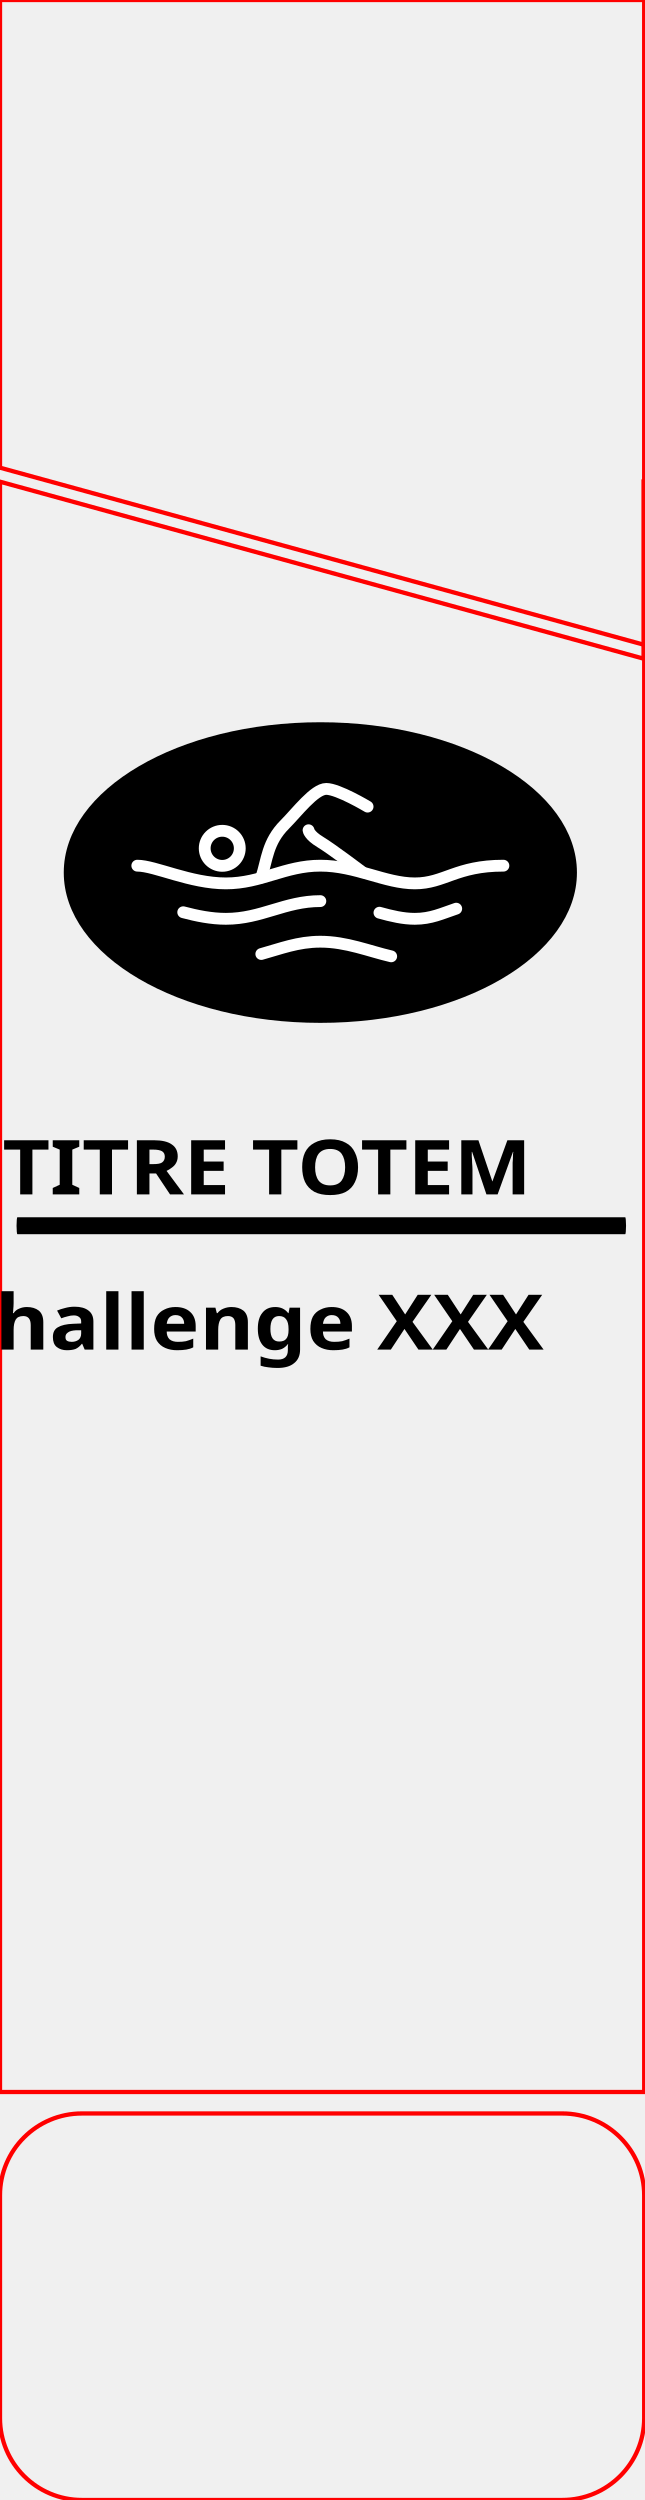
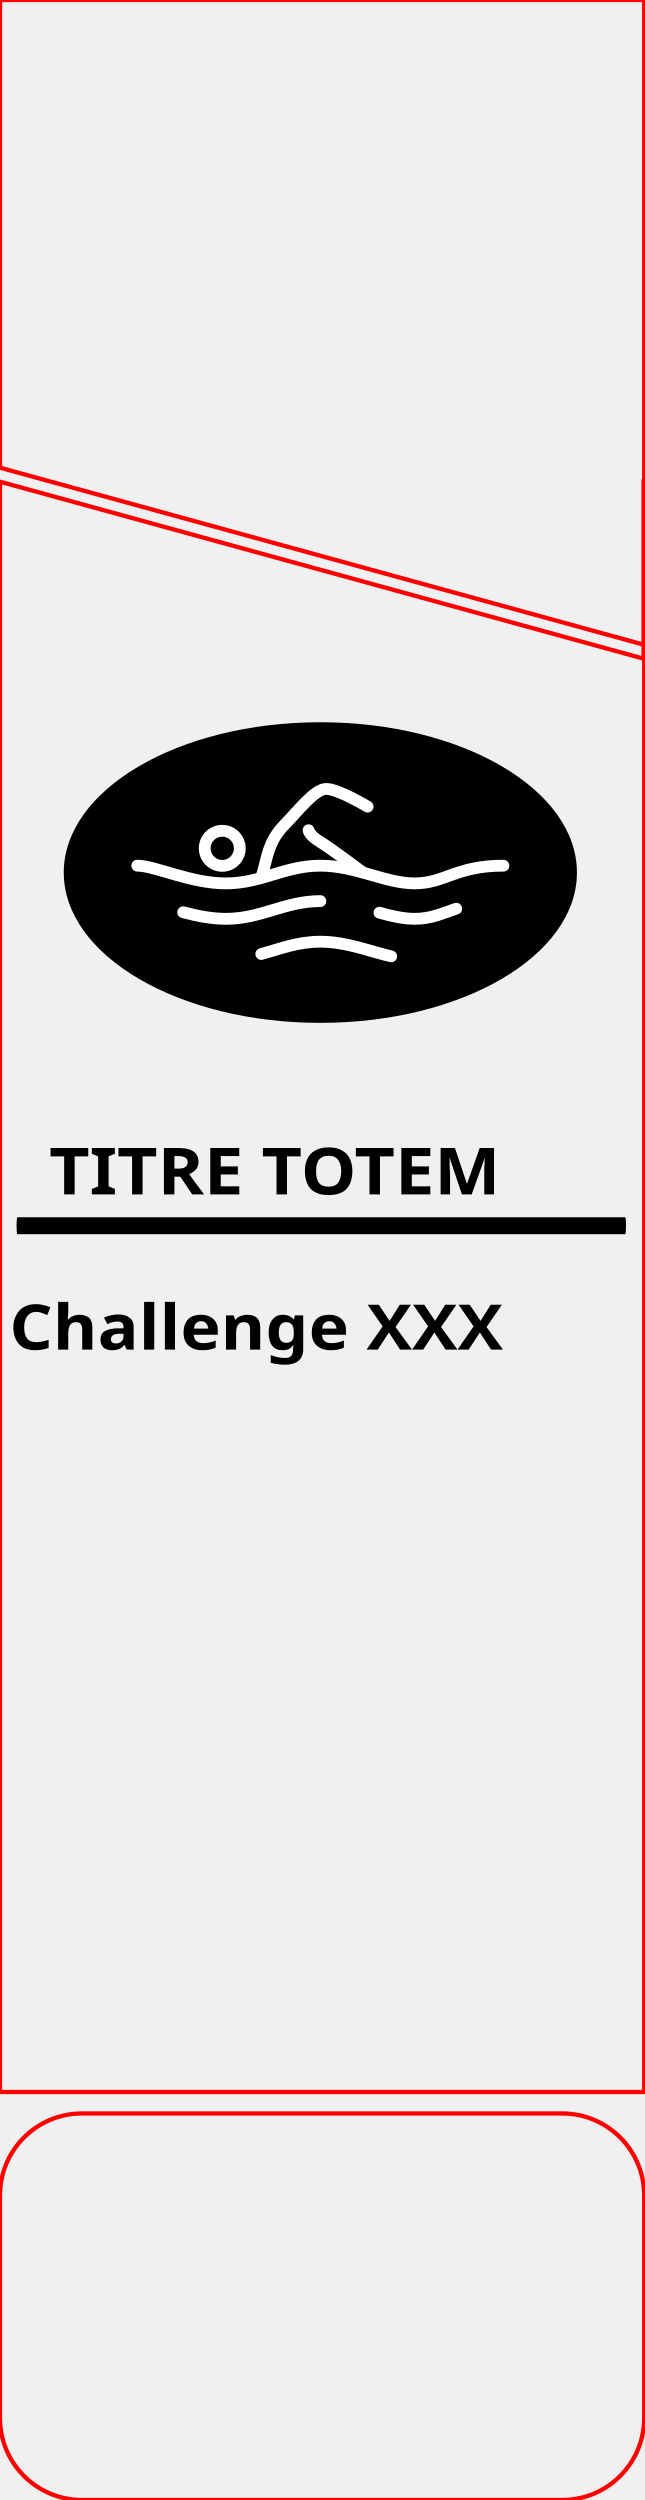
<svg xmlns="http://www.w3.org/2000/svg" width="30mm" height="116.424mm" viewBox="0 0 30 116.424" version="1.1" id="svg1">
  <defs id="defs1" />
  <g id="layer2">
    <path id="rect4" style="fill:none;stroke:#ff0000;stroke-width:0.2" d="m 118.116,65.286 v 8.25 L 88.145,65.295 V 140.286 H 118.146 V 65.286 Z" transform="translate(-88.14542,-42.8625)" />
    <path id="rect62" style="fill:none;stroke:#ff0000;stroke-width:0.2" d="M 118.041,72.863 88.145,64.642 V 42.862 h 30 v 30 z" transform="translate(-88.14542,-42.8625)" />
    <rect style="fill:none;stroke:#ff0000;stroke-width:0.2" id="rect63" width="30" height="18" x="88.145" y="141.286" ry="3.815" transform="translate(-88.14542,-42.8625)" />
  </g>
  <g id="layer1" transform="translate(-88.14542,-42.8625)" style="display:inline">
    <ellipse style="fill:#000000;stroke-width:0.345;stroke-linejoin:bevel" id="fond_logo" cx="103.064" cy="83.497" rx="11.949" ry="7" />
    <g id="motif" transform="translate(88.14542,42.8625)">
      <g id="motif_om_1f3ca" style="display:inline">
        <g id="motif_om_1f3ca_dessin" transform="matrix(0.275,0,0,0.275,5.0187,30.4141)" style="fill:#ffffff">
          <g id="motif_om_1f3ca_line_0">
            <circle cx="19.386" cy="33.062" r="2.969" fill="none" stroke="#ffffff" stroke-miterlimit="10" stroke-width="2" />
            <path fill="none" stroke="#ffffff" stroke-linecap="round" stroke-linejoin="round" stroke-miterlimit="10" stroke-width="2" d="M5,36c3,0,9,3,15,3s10-3,16-3s11,3,16,3s7-3,15-3" />
            <path fill="none" stroke="#ffffff" stroke-linecap="round" stroke-linejoin="round" stroke-miterlimit="10" stroke-width="2" d="M46.006,43.964C48.045,44.531,50.023,45,52,45c2.744,0,4.585-0.904,7.009-1.72" />
            <path fill="none" stroke="#ffffff" stroke-linecap="round" stroke-linejoin="round" stroke-miterlimit="10" stroke-width="2" d="M12.777,43.887C15.044,44.488,17.523,45,20,45c6,0,10-3,16-3" />
            <path fill="none" stroke="#ffffff" stroke-linecap="round" stroke-linejoin="round" stroke-miterlimit="10" stroke-width="2" d="M26.001,50.959c3.208-0.883,6.203-2.084,9.999-2.084c4.406,0,8.273,1.618,11.997,2.478" />
            <path fill="none" stroke="#ffffff" stroke-linecap="round" stroke-linejoin="round" stroke-miterlimit="10" stroke-width="2" d="M26,38c1-3,0.991-5.991,4-9c2-2,5-6,7-6s7,3,7,3" />
            <path fill="none" stroke="#ffffff" stroke-linecap="round" stroke-linejoin="round" stroke-miterlimit="10" stroke-width="2" d="M43,37c0,0-5.157-3.891-7-5c-1.916-1.153-2-2-2-2" />
          </g>
        </g>
      </g>
      <g id="motif_om_26f9" style="display:none">
        <g id="motif_om_26f9_dessin" transform="matrix(0.192655,0,0,0.192655,8.0231,33.6895)" style="fill:#ffffff">
          <g id="motif_om_26f9_line_0">
            <circle cx="29.969" cy="14.094" r="3" fill="none" stroke="#ffffff" stroke-miterlimit="10" stroke-width="2" />
            <circle cx="16.969" cy="41.094" r="5" fill="none" stroke="#ffffff" stroke-miterlimit="10" stroke-width="2" />
            <path fill="none" stroke="#ffffff" stroke-linecap="round" stroke-linejoin="round" stroke-miterlimit="10" stroke-width="2" d="M33.268,31.446c0,0,0.39,0.8,0.866,1.776c0.477,0.978,0.559,2.623,0.183,3.657l-2.633,7.24 c-0.376,1.034-0.698,2.779-0.717,3.88l-0.184,11c-0.019,1.101,0.737,2,1.679,2c0.941,0,1.848-0.89,2.013-1.978 l1.225-8.045c0.165-1.088,0.703-2.782,1.195-3.767l1.211-2.422c0.492-0.984,1.586-2.365,2.431-3.069l2.928-2.439 C44.309,38.576,45,37.1,45,36l0,0c0-1.1-0.431-2.79-0.958-3.756L39,23" />
            <path fill="none" stroke="#ffffff" stroke-linecap="round" stroke-linejoin="round" stroke-miterlimit="10" stroke-width="2" d="M45,37l4.106,8.211c0.492,0.984,1.67,2.246,2.617,2.806l6.722,3.967c0.947,0.56,1.498,1.691,1.223,2.517 c-0.275,0.825-1.332,1.158-2.35,0.74l-8.468-3.48c-1.018-0.418-2.442-1.438-3.167-2.265L40,43" />
            <path fill="none" stroke="#ffffff" stroke-linecap="round" stroke-linejoin="round" stroke-miterlimit="10" stroke-width="2" d="M39,23c-2-4-4.359-4.233-6.031-3.583c-1.192,0.463-1.928,1.437-2.223,2.548" />
            <path fill="none" stroke="#ffffff" stroke-linecap="round" stroke-linejoin="round" stroke-miterlimit="10" stroke-width="2" d="M34,23l-3.008,5.264c-0.546,0.955-1.87,1.935-2.943,2.176L21.125,32" />
          </g>
        </g>
      </g>
      <g id="motif_om_1f93e" style="display:none">
        <g id="motif_om_1f93e_dessin" transform="matrix(0.188139,0,0,0.188139,7.7771,34.2995)" style="fill:#ffffff">
          <g id="motif_om_1f93e_line_0">
            <circle cx="39.969" cy="11.094" r="3" fill="none" stroke="#ffffff" stroke-miterlimit="10" stroke-width="2" />
            <circle cx="14.969" cy="19.094" r="3" fill="none" stroke="#ffffff" stroke-miterlimit="10" stroke-width="2" />
            <path fill="none" stroke="#ffffff" stroke-linecap="round" stroke-linejoin="round" stroke-miterlimit="10" stroke-width="2" d="M40.136,37l-4.891,7.336c-0.61,0.915-2,1.794-3.089,1.952l-9.791,1.424c-1.089,0.158-2.075-0.387-2.191-1.212 c-0.116-0.825,0.626-1.829,1.649-2.231l6.451-2.537c1.024-0.402,2.146-1.585,2.494-2.629l0.734-2.205 c0.349-1.044,0.987-2.725,1.421-3.735l1.424-3.324c0.434-1.011,0.751-2.7,0.705-3.755 c-0.047-1.054-0.339-2.404-0.651-3C34.089,22.487,33.834,22,33.834,22" />
            <path fill="none" stroke="#ffffff" stroke-linecap="round" stroke-linejoin="round" stroke-miterlimit="10" stroke-width="2" d="M37,42v5c0,1.1-0.441,2.742-1.062,3.649l-3.872,5.701c-0.622,0.907-0.438,2.1,0.387,2.649 c0.825,0.55,2.112,0.334,2.852-0.481l5.484-6.037c0.739-0.815,1.548-2.358,1.796-3.431l2.101-9.102 c0.248-1.072,0.471-2.849,0.496-3.948L45.432,22" />
            <path fill="none" stroke="#ffffff" stroke-linecap="round" stroke-linejoin="round" stroke-miterlimit="10" stroke-width="2" d="M15.875,16l7.293,3.197c1.008,0.441,2.686,0.518,3.729,0.17l2.205-0.735c1.044-0.348,2.796-0.692,3.893-0.765 l11.01-0.734c1.097-0.073,2.849,0.152,3.893,0.499L64,23" />
          </g>
        </g>
      </g>
      <g id="motif_om_1f93d" style="display:none">
        <g id="motif_om_1f93d_dessin" transform="matrix(0.207327,0,0,0.207327,7.4549,33.3341)" style="fill:#ffffff">
          <g id="motif_om_1f93d_line_0">
            <circle cx="34.969" cy="20.094" r="3" fill="none" stroke="#ffffff" stroke-miterlimit="10" stroke-width="2" />
            <path fill="none" stroke="#ffffff" stroke-linecap="round" stroke-linejoin="round" stroke-miterlimit="10" stroke-width="2" d="M30,43v-7c0-1.1-0.225-2.675-0.5-3.5S29,31,29,31" />
            <line x1="42" x2="41" y1="35" y2="43" fill="none" stroke="#ffffff" stroke-linecap="round" stroke-linejoin="round" stroke-miterlimit="10" stroke-width="2" />
            <path fill="none" stroke="#ffffff" stroke-linecap="round" stroke-linejoin="round" stroke-miterlimit="10" stroke-width="2" d="M5,43c3,0,9,3,15,3s10-3,16-3s11,3,16,3s7-3,15-3" />
            <path fill="none" stroke="#ffffff" stroke-linecap="round" stroke-linejoin="round" stroke-miterlimit="10" stroke-width="2" d="M46.006,50.964C48.045,51.531,50.023,52,52,52c2.744,0,4.585-0.904,7.009-1.72" />
            <path fill="none" stroke="#ffffff" stroke-linecap="round" stroke-linejoin="round" stroke-miterlimit="10" stroke-width="2" d="M12.777,50.887C15.044,51.488,17.523,52,20,52c6,0,10-3,16-3" />
            <path fill="none" stroke="#ffffff" stroke-linecap="round" stroke-linejoin="round" stroke-miterlimit="10" stroke-width="2" d="M26.001,57.959c3.208-0.883,6.203-2.084,9.999-2.084c4.406,0,8.273,1.618,11.997,2.478" />
            <circle cx="14.969" cy="15.094" r="3" fill="none" stroke="#ffffff" stroke-miterlimit="10" stroke-width="2" />
            <path fill="none" stroke="#ffffff" stroke-linecap="round" stroke-linejoin="round" stroke-miterlimit="10" stroke-width="2" d="M17.875,16l2.469,7.111c0.361,1.039,1.529,2.107,2.597,2.374l4.119,1.03c1.067,0.267,2.838,0.554,3.934,0.638 l9.012,0.693c1.097,0.085,2.631,0.789,3.408,1.567l0.172,0.172c0.777,0.777,1.708,2.265,2.066,3.305l0.766,2.221 c0.358,1.04,1.01,2.717,1.447,3.726L50.75,45.5" />
          </g>
        </g>
      </g>
      <g id="motif_om_1f93a" style="display:none">
        <g id="motif_om_1f93a_dessin" transform="matrix(0.172693,0,0,0.172693,9.303,34.2363)" style="fill:#ffffff">
          <g id="motif_om_1f93a_line_0">
            <circle cx="44.969" cy="12.094" r="3" fill="none" stroke="#ffffff" stroke-miterlimit="10" stroke-width="2" />
            <path fill="none" stroke="#ffffff" stroke-linecap="round" stroke-linejoin="round" stroke-miterlimit="10" stroke-width="2" d="M60,19l-0.613,7.011c-0.144,1.644-0.93,1.815-1.746,0.382l-2.156-3.786c-0.816-1.434-2.826-2.756-4.466-2.938 l-3.037-0.338c-1.64-0.182-4.279,0.04-5.866,0.493l-1.23,0.352c-1.587,0.453-3.287,2.113-3.779,3.688 l-1.336,4.273c-0.492,1.575-1.991,2.413-3.332,1.863C31.097,29.45,30,29,30,29" />
            <path fill="none" stroke="#ffffff" stroke-linecap="round" stroke-linejoin="round" stroke-miterlimit="10" stroke-width="2" d="M52.5,25l1.252,10.016c0.137,1.092,0.31,2.882,0.387,3.979l0.84,12.093c0.076,1.098,0.257,2.888,0.402,3.978 l1.056,7.952C56.582,64.107,55.958,65,55.051,65c-0.908,0-1.909-0.862-2.227-1.915l-2.457-8.17 c-0.317-1.053-0.721-2.804-0.897-3.889l-1.148-7.053C48.145,42.889,47.55,42,47,42 c-0.55,0-1.57,0.696-2.267,1.548l-4.305,5.258c-0.696,0.852-1.179,2.443-1.071,3.538l1.047,10.666 C40.512,64.105,39.857,65,38.949,65c-0.907,0-1.846-0.879-2.085-1.952L34.334,51.702 c-0.239-1.073,0.047-2.712,0.637-3.641l5.957-9.373c0.59-0.929,0.961-2.581,0.824-3.673L40.5,25" />
            <line x1="28" x2="26" y1="25" y2="29" fill="none" stroke="#ffffff" stroke-linecap="round" stroke-linejoin="round" stroke-miterlimit="10" stroke-width="2" />
            <line x1="5" x2="27" y1="15" y2="27" fill="none" stroke="#ffffff" stroke-linecap="round" stroke-linejoin="round" stroke-miterlimit="10" stroke-width="2" />
          </g>
        </g>
      </g>
      <g id="motif_om_1f3cb" style="display:none">
        <g id="motif_om_1f3cb_dessin" transform="matrix(0.217391,0,0,0.217391,7.0926,32.808)" style="fill:#ffffff">
          <g id="motif_om_1f3cb_line_0">
            <circle cx="35.969" cy="18.094" r="3" fill="none" stroke="#ffffff" stroke-miterlimit="10" stroke-width="2" />
            <path fill="none" stroke="#ffffff" stroke-linecap="round" stroke-linejoin="round" stroke-miterlimit="10" stroke-width="2" d="M20,23l2.052,6.154c0.521,1.565,1.733,1.747,2.692,0.404l1.512-2.117c0.959-1.343,3.084-2.274,4.721-2.069 l2.047,0.256c1.637,0.205,4.316,0.205,5.953,0l2.047-0.256c1.637-0.205,3.762,0.727,4.721,2.069l1.512,2.117 c0.959,1.343,2.171,1.161,2.692-0.404L52,23" />
            <path fill="none" stroke="#ffffff" stroke-linecap="round" stroke-linejoin="round" stroke-miterlimit="10" stroke-width="2" d="M41,39l3.143,1.257c1.022,0.409,1.752,1.637,1.624,2.729l-1.533,13.027C44.105,57.106,43.1,58,42,58l0,0 c-1.1,0-2-0.9-2-2v-9c0-1.1-0.45-2-1-2c-0.55,0-1.9,0-3,0l0,0c-1.1,0-2.45,0-3,0c-0.55,0-1,0.9-1,2v9 c0,1.1-0.9,2-2,2l0,0c-1.1,0-2.106-0.894-2.233-1.986l-1.533-13.027c-0.128-1.093,0.603-2.32,1.624-2.729 L31,39" />
            <path fill="none" stroke="#ffffff" stroke-linecap="round" stroke-linejoin="round" stroke-miterlimit="10" stroke-width="2" d="M31,39c0,0,0-0.9,0-2s-0.225-3.125-0.5-4.5C30.225,31.125,30,30,30,30" />
            <path fill="none" stroke="#ffffff" stroke-linecap="round" stroke-linejoin="round" stroke-miterlimit="10" stroke-width="2" d="M41,39c0,0,0-0.984,0-2.188s0.211-3.228,0.469-4.5C41.727,31.041,41.938,30,41.938,30" />
            <path fill="none" stroke="#ffffff" stroke-linecap="round" stroke-linejoin="round" stroke-miterlimit="10" stroke-width="2" d="M16,31c0,0.55-0.45,1-1,1h-2c-0.55,0-1-0.45-1-1V15c0-0.55,0.45-1,1-1h2c0.55,0,1,0.45,1,1V31z" />
            <path fill="none" stroke="#ffffff" stroke-linecap="round" stroke-linejoin="round" stroke-miterlimit="10" stroke-width="2" d="M60,31c0,0.55-0.45,1-1,1h-2c-0.55,0-1-0.45-1-1V15c0-0.55,0.45-1,1-1h2c0.55,0,1,0.45,1,1V31z" />
            <path fill="none" stroke="#ffffff" stroke-linecap="round" stroke-linejoin="round" stroke-miterlimit="10" stroke-width="2" d="M42,22c4,0,14,1,14,1" />
            <path fill="none" stroke="#ffffff" stroke-linecap="round" stroke-linejoin="round" stroke-miterlimit="10" stroke-width="2" d="M16,23c0,0,7-1,14-1" />
          </g>
        </g>
      </g>
      <g id="motif_om_26bd" style="display:none">
        <g id="motif_om_26bd_dessin" transform="matrix(0.166667,0,0,0.166667,8.9187,34.6341)" style="fill:#ffffff">
          <g id="motif_om_26bd_line_0">
            <path fill="none" stroke="#ffffff" stroke-linecap="round" stroke-linejoin="round" stroke-miterlimit="10" stroke-width="2" d="M65,36c0,1.61-0.13,3.19-0.39,4.73c-0.71,4.39-2.42,8.45-4.89,11.94c0,0,0,0,0,0.01c-4.24,6.03-10.73,10.37-18.24,11.8 C39.7,64.82,37.87,65,36,65c-0.5,0-1-0.01-1.49-0.04h-0.07c-0.47-0.03-0.94-0.06-1.41-0.11c-0.04,0-0.08-0.01-0.12-0.01 c-0.39-0.04-0.78-0.09-1.17-0.15c-0.11-0.02-0.23-0.03-0.34-0.05c-0.3-0.05-0.59-0.1-0.89-0.16c-0.47-0.09-0.94-0.19-1.41-0.31 c-0.19-0.04-0.39-0.09-0.58-0.14c-0.26-0.07-0.52-0.15-0.78-0.23c-0.23-0.07-0.47-0.14-0.71-0.22 c-0.24-0.07-0.47-0.15-0.7-0.24c-0.19-0.07-0.38-0.14-0.57-0.21c-0.11-0.03-0.21-0.07-0.32-0.12 c-0.39-0.16-0.78-0.32-1.16-0.49c-0.52-0.23-1.03-0.48-1.54-0.74c-0.23-0.12-0.45-0.24-0.68-0.37 c-0.26-0.14-0.51-0.28-0.76-0.43c-0.28-0.17-0.56-0.33-0.84-0.51c-0.08-0.05-0.16-0.11-0.24-0.16 c-0.39-0.25-0.78-0.52-1.15-0.79c-0.32-0.22-0.63-0.46-0.93-0.69c-0.03-0.02-0.05-0.04-0.08-0.07 c-0.27-0.21-0.53-0.42-0.78-0.64c-0.13-0.1-0.26-0.21-0.38-0.32c-0.1-0.09-0.19-0.17-0.29-0.26c-0.02-0.01-0.03-0.02-0.04-0.03 c-0.03-0.03-0.06-0.06-0.09-0.08c-0.02-0.01-0.03-0.03-0.04-0.04c-0.02-0.01-0.03-0.02-0.04-0.04c-0.13-0.11-0.25-0.22-0.37-0.34 c-0.13-0.12-0.25-0.23-0.36-0.35c-0.02-0.02-0.04-0.04-0.05-0.06c-0.1-0.1-0.2-0.19-0.3-0.28 c-0.152-0.152-0.292-0.323-0.44-0.479c-0.007-0.007-0.013-0.014-0.02-0.021 c0.001,0,0.002,0.001,0.002,0.001c-0.334-0.354-0.671-0.705-0.992-1.081c-0.24-0.28-0.48-0.57-0.71-0.87 c-0.32-0.41-0.63-0.82-0.93-1.25c-2.46-3.51-4.16-7.59-4.87-12.01C7.12,39.11,7,37.57,7,36c0-6.17,1.92-11.89,5.22-16.59 C15.41,14.83,19.9,11.22,25.15,9.11C28.5,7.74,32.16,7,36,7c3.83,0,7.49,0.74,10.83,2.1c2.52,1,4.86,2.36,6.97,4.02 c0.56,0.43,1.11,0.89,1.64,1.38h0.01c0.53,0.48,1.04,0.98,1.53,1.5c0.75,0.77,1.44,1.58,2.09,2.44c0.21,0.28,0.43,0.57,0.63,0.86 v0.01c0,0,0-0.01,0.01,0c0.5,0.69,0.97,1.42,1.39,2.17c0.15,0.25,0.29,0.5,0.43,0.76c0.17,0.31,0.33,0.61,0.47,0.92 c0.11,0.21,0.21,0.42,0.31,0.64c0.16,0.32,0.3,0.64,0.43,0.96c0.16,0.36,0.3,0.72,0.43,1.09c0.11,0.28,0.21,0.56,0.3,0.85 c0.08,0.23,0.16,0.47,0.24,0.72c0.1,0.32,0.19,0.64,0.28,0.96c0.06,0.23,0.12,0.45,0.17,0.68c0.18,0.71,0.33,1.42,0.44,2.15 c0.04,0.21,0.07,0.42,0.1,0.64c0.05,0.32,0.09,0.65,0.12,0.97c0.02,0.14,0.04,0.28,0.05,0.41c0.03,0.35,0.06,0.7,0.07,1.06 c0.02,0.15,0.03,0.29,0.03,0.44C64.99,35.15,65,35.57,65,36z" />
            <path fill="#ffffff" stroke="none" d="M34.237,28.073l-6.155,4.472c-1.052,0.764-1.491,2.118-1.09,3.354l2.351,7.236 c0.402,1.236,1.554,2.073,2.853,2.073h7.609c1.3,0,2.451-0.837,2.853-2.073l2.351-7.236 c0.402-1.236-0.038-2.59-1.09-3.354l-6.155-4.472C36.712,27.309,35.288,27.309,34.237,28.073z" />
            <path fill="#ffffff" stroke="none" d="M46.28,10.18l-8.41,4.12c-0.59,0.28-1.23,0.42-1.87,0.41c-0.57-0.01-1.14-0.14-1.68-0.39l-8.61-4.1 c-0.42-0.2-0.64-0.67-0.56-1.11C28.5,7.74,32.16,7,36,7c3.83,0,7.49,0.74,10.83,2.1C46.91,9.53,46.7,9.98,46.28,10.18z" />
            <path fill="#ffffff" stroke="none" d="M30.51,64.48c-0.47-0.09-0.94-0.19-1.41-0.31c-0.19-0.04-0.39-0.09-0.58-0.14c-0.26-0.07-0.52-0.15-0.78-0.23 c-0.23-0.07-0.47-0.14-0.71-0.22c-0.24-0.07-0.47-0.15-0.7-0.24c-0.19-0.07-0.38-0.14-0.57-0.21 c-0.11-0.03-0.21-0.07-0.32-0.12c-0.39-0.16-0.78-0.32-1.16-0.49c-0.522-0.23-1.033-0.481-1.539-0.741 c-0.23-0.118-0.455-0.242-0.682-0.366c-0.256-0.141-0.509-0.285-0.76-0.433 c-0.282-0.166-0.564-0.333-0.84-0.508c-0.082-0.052-0.161-0.108-0.242-0.161 c-3.13-2.03-5.849-4.639-7.988-7.691c0.19-0.34,0.58-0.55,1.01-0.5l9.34,1.14c0.64,0.08,1.24,0.3,1.76,0.65 c0.49,0.33,0.91,0.76,1.22,1.27l2.82,4.59l2.19,3.58C30.79,63.71,30.76,64.16,30.51,64.48z" />
            <path fill="#ffffff" stroke="none" d="M15.16,31.37c-0.14,0.58-0.41,1.13-0.79,1.61l-5.9,7.3c-0.28,0.34-0.73,0.46-1.11,0.33C7.12,39.11,7,37.57,7,36 c0-6.17,1.92-11.89,5.22-16.59c0.42,0.05,0.79,0.35,0.88,0.79l2.08,9.33C15.32,30.14,15.31,30.77,15.16,31.37z" />
            <path fill="#ffffff" stroke="none" d="M59.72,52.67c0,0,0,0,0,0.01c-4.24,6.03-10.73,10.37-18.24,11.8c-0.26-0.32-0.29-0.78-0.07-1.15L46.4,55.19 c0.32-0.52,0.74-0.95,1.24-1.28c0.52-0.34,1.11-0.56,1.74-0.64l9.31-1.14C59.13,52.08,59.53,52.31,59.72,52.67z" />
            <path fill="#ffffff" stroke="none" d="M65,36c0,1.61-0.13,3.19-0.39,4.73c-0.36,0.08-0.75-0.04-1-0.35l-5.25-6.5l-0.73-0.9c-0.78-0.96-1.08-2.23-0.8-3.45 l1.06-4.75v-0.01l1.04-4.69c0.08-0.39,0.39-0.69,0.77-0.77c0-0.01,0-0.01,0.01,0c0.5,0.69,0.97,1.42,1.39,2.17 c0.15,0.25,0.29,0.5,0.43,0.76c0.17,0.31,0.33,0.61,0.47,0.92c0.11,0.21,0.21,0.42,0.31,0.64c0.16,0.32,0.3,0.64,0.43,0.96 c0.16,0.36,0.3,0.72,0.43,1.09c0.11,0.28,0.21,0.56,0.3,0.85c0.08,0.23,0.16,0.47,0.24,0.72c0.1,0.32,0.19,0.64,0.28,0.96 c0.06,0.23,0.12,0.45,0.17,0.68c0.18,0.71,0.33,1.42,0.44,2.15c0.04,0.21,0.07,0.42,0.1,0.64c0.05,0.32,0.09,0.65,0.12,0.97 c0.02,0.14,0.04,0.28,0.05,0.41c0.03,0.35,0.06,0.7,0.07,1.06c0.02,0.15,0.03,0.29,0.03,0.44C64.99,35.15,65,35.57,65,36z" />
            <line x1="36" x2="36" y1="14.712" y2="27.5" fill="none" stroke="#ffffff" stroke-linecap="round" stroke-linejoin="round" stroke-miterlimit="10" stroke-width="2" />
            <line x1="44.989" x2="56.812" y1="33.99" y2="31.327" fill="none" stroke="#ffffff" stroke-linecap="round" stroke-linejoin="round" stroke-miterlimit="10" stroke-width="2" />
            <line x1="41.591" x2="47.638" y1="44.617" y2="53.913" fill="none" stroke="#ffffff" stroke-linecap="round" stroke-linejoin="round" stroke-miterlimit="10" stroke-width="2" />
            <line x1="30.394" x2="24.343" y1="44.606" y2="53.913" fill="none" stroke="#ffffff" stroke-linecap="round" stroke-linejoin="round" stroke-miterlimit="10" stroke-width="2" />
            <line x1="27.001" x2="15.164" y1="34.019" y2="31.373" fill="none" stroke="#ffffff" stroke-linecap="round" stroke-linejoin="round" stroke-miterlimit="10" stroke-width="2" />
          </g>
        </g>
      </g>
    </g>
    <rect style="fill:#000000;stroke-width:0.406;stroke-linejoin:bevel" id="rect7" width="28.384" height="0.787" x="88.916" y="99.551" rx="0.038" ry="0.787" />
-     <text xml:space="preserve" style="font-weight:900;font-size:3.681px;line-height:1;font-family:Yantramanav;-inkscape-font-specification:'Yantramanav Heavy';text-align:center;letter-spacing:0px;word-spacing:0px;writing-mode:lr-tb;direction:ltr;text-anchor:middle;fill:#000000;stroke-width:0.232;stroke-linejoin:bevel" x="99.051" y="102.483" id="text61" transform="scale(1.040554,0.9610262)">
-       <tspan style="font-style:normal;font-variant:normal;font-weight:bold;font-stretch:normal;font-size:3.681px;font-family:Yantramanav;-inkscape-font-specification:'Yantramanav Bold';fill:#000000;stroke-width:0.232" x="99.051" y="102.483" id="tspan61">TITRE TOTEM</tspan>
+     <text xml:space="preserve" style="font-weight:bold;font-size:3.14px;line-height:1;font-family:Rubik;-inkscape-font-specification:'Rubik Bold';text-align:center;letter-spacing:0px;word-spacing:0px;writing-mode:lr-tb;direction:ltr;text-anchor:middle;fill:#000000;stroke-width:0.232;stroke-linejoin:bevel" x="99.051" y="102.483" id="text61" transform="scale(1.040554,0.9610262)">
+       <tspan style="font-style:normal;font-variant:normal;font-weight:bold;font-stretch:normal;font-size:3.14px;font-family:Rubik;-inkscape-font-specification:'Rubik Bold';fill:#000000;stroke-width:0.232" x="99.051" y="102.483" id="tspan61">TITRE TOTEM</tspan>
    </text>
    <g id="layer4" transform="translate(88.14542,42.8625)">
-       <text xml:space="preserve" style="display:inline;font-weight:900;font-size:3.719px;line-height:1;font-family:Yantramanav;-inkscape-font-specification:'Yantramanav Heavy';text-align:center;letter-spacing:0px;word-spacing:0px;writing-mode:lr-tb;direction:ltr;text-anchor:middle;fill:#000000;stroke-width:0.367;stroke-linejoin:bevel" x="14.245" y="65.399" id="text7" transform="scale(1.040554,0.9610262)">
-         <tspan style="font-size:3.719px;fill:#000000;stroke-width:0.367" x="14.245" y="65.399" id="tspan7">Challenge XXX</tspan>
+       <text xml:space="preserve" style="display:inline;font-weight:bold;font-size:3.05px;line-height:1;font-family:Rubik;-inkscape-font-specification:'Rubik Bold';text-align:center;letter-spacing:0px;word-spacing:0px;writing-mode:lr-tb;direction:ltr;text-anchor:middle;fill:#000000;stroke-width:0.367;stroke-linejoin:bevel" x="14.245" y="65.399" id="text7" transform="scale(1.040554,0.9610262)">
+         <tspan style="font-size:3.05px;fill:#000000;stroke-width:0.367" x="14.245" y="65.399" id="tspan7">Challenge XXX</tspan>
      </text>
    </g>
  </g>
</svg>
